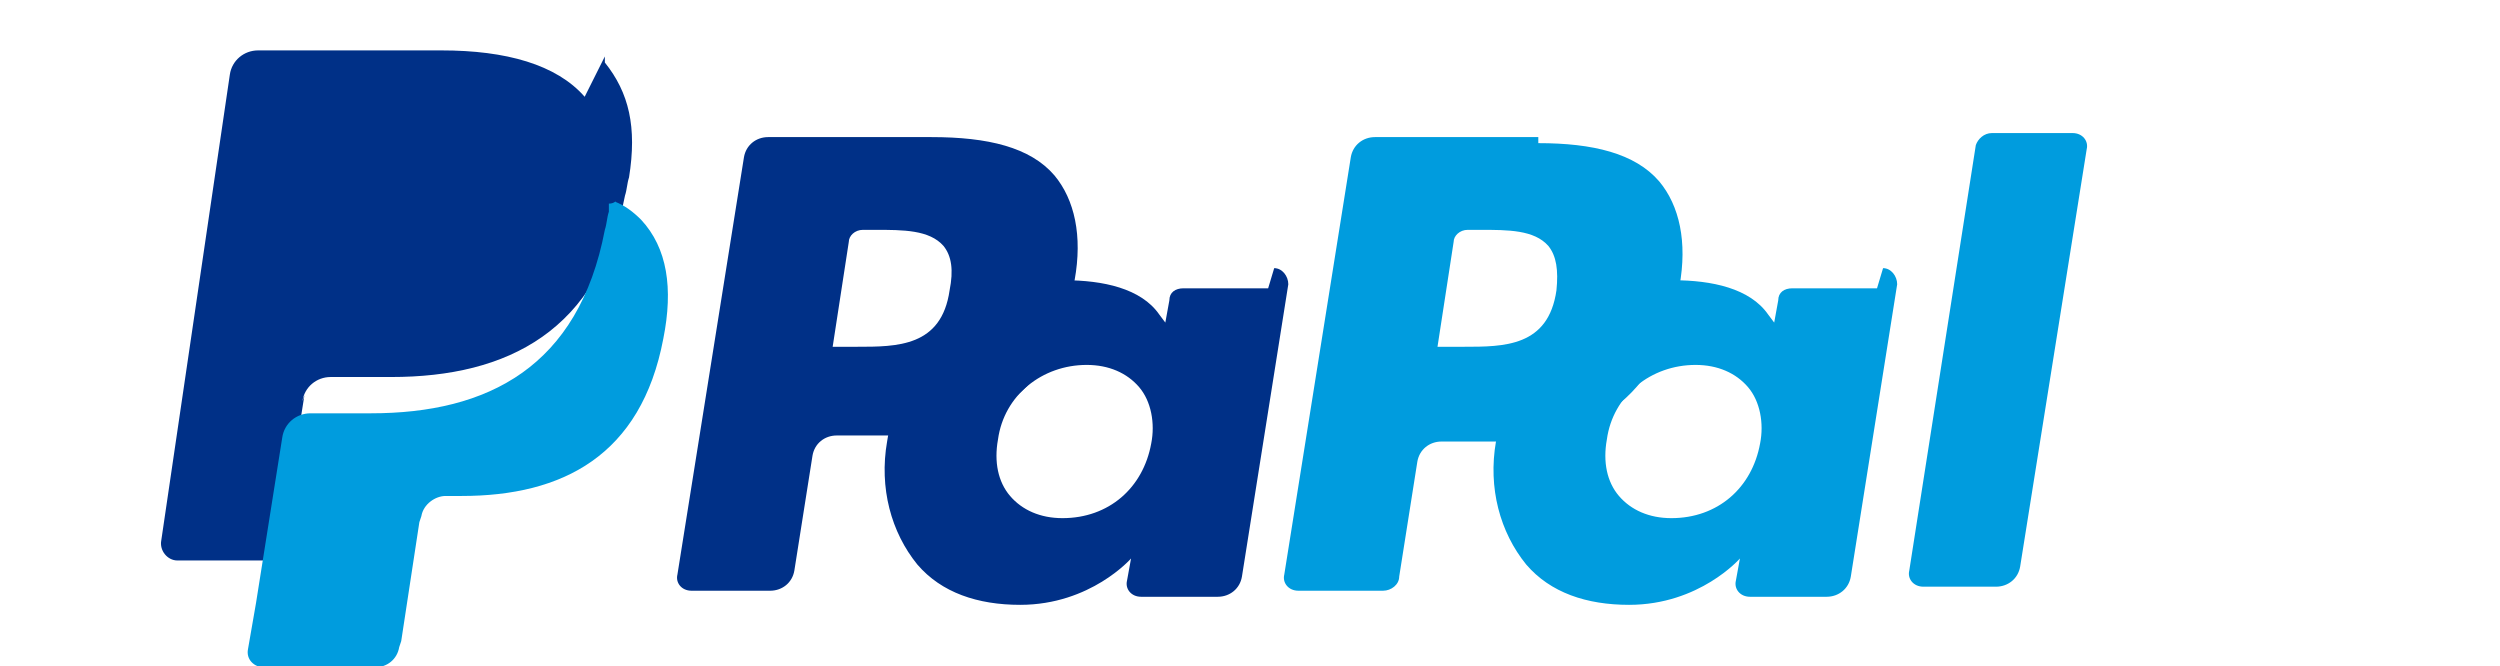
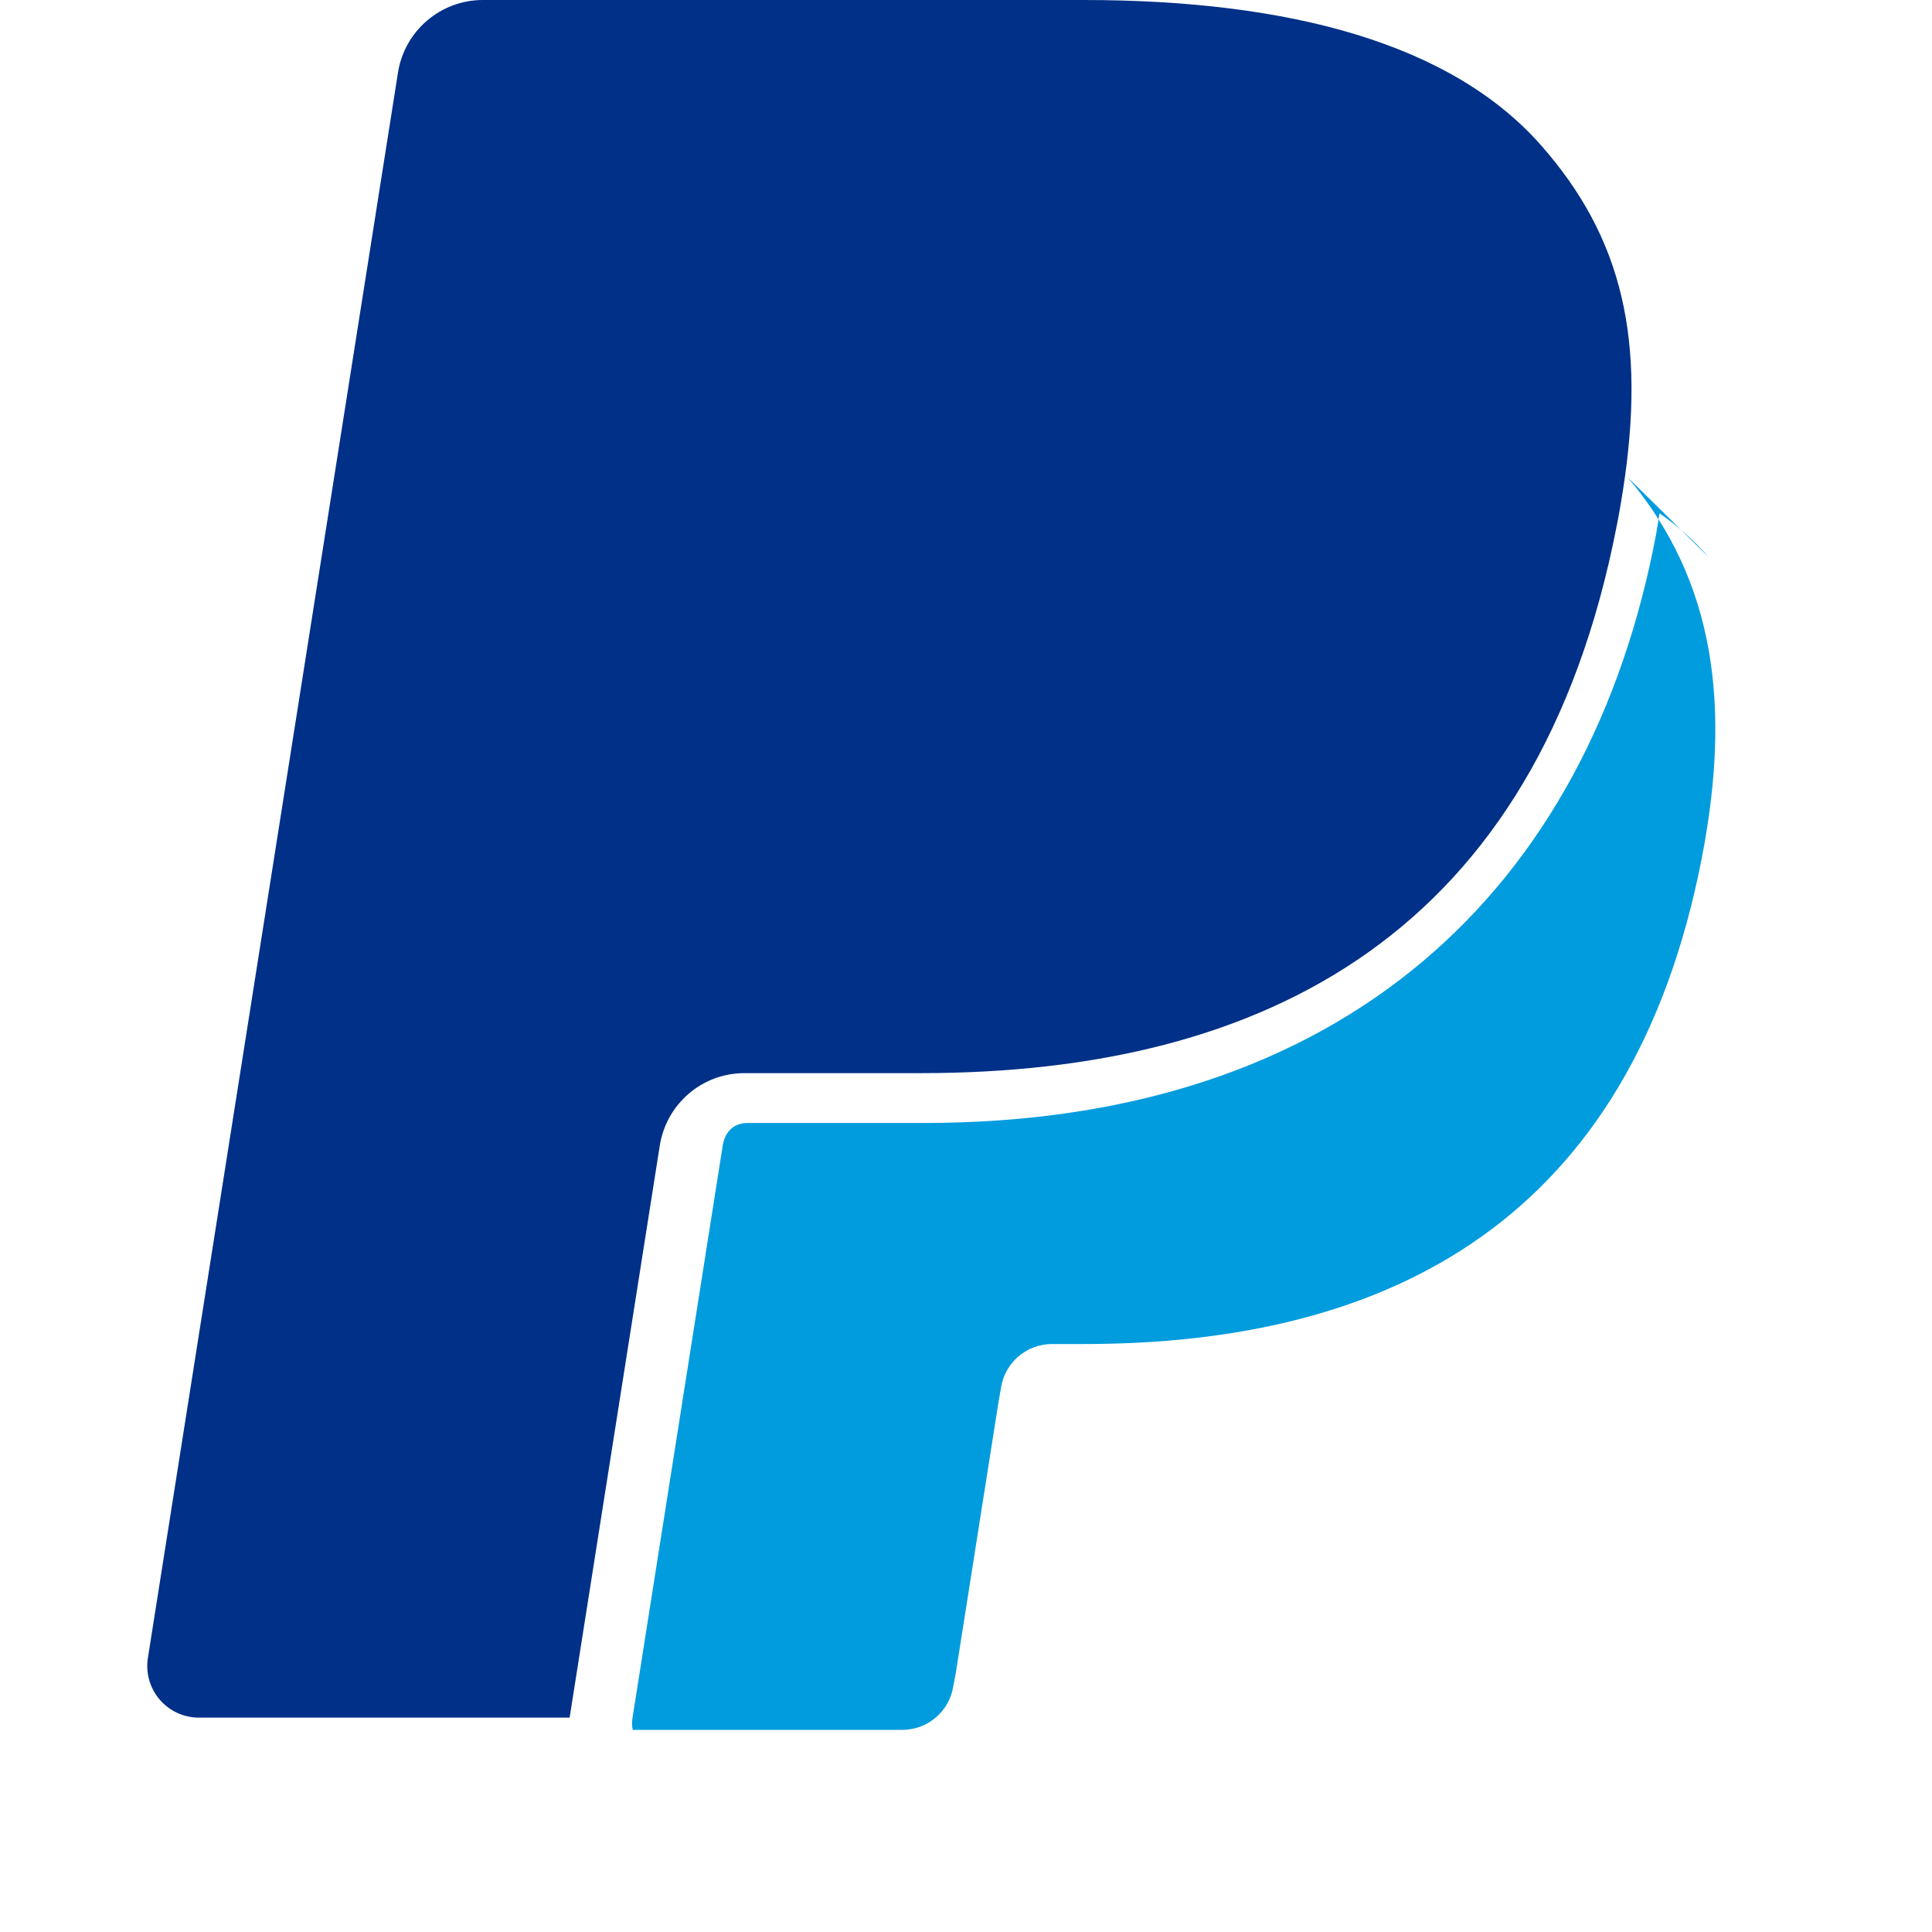
- <svg xmlns="http://www.w3.org/2000/svg" viewBox="0 0 124 33" role="img" aria-label="PayPal">
-   <path d="M46.2 6.8h-8.1c-.6 0-1.1.4-1.2 1l-3.3 20.7c-.1.4.2.8.7.8h3.9c.6 0 1.1-.4 1.2-1l.9-5.7c.1-.6.6-1 1.2-1h2.6c5.3 0 8.4-2.6 9.2-7.7.4-2.2 0-4-1-5.2-1.2-1.4-3.3-1.9-6.1-1.9zm.9 7.6c-.4 2.8-2.6 2.8-4.6 2.8h-1.2l.8-5.2c0-.3.3-.6.7-.6h.6c1.4 0 2.7 0 3.4.8.4.5.5 1.2.3 2.2z" fill="#003087" />
-   <path d="M76.3 6.8h-8.1c-.6 0-1.1.4-1.2 1L63.7 28.5c-.1.4.2.8.7.8h4.2c.4 0 .8-.3.8-.7l.9-5.7c.1-.6.6-1 1.2-1h2.6c5.3 0 8.4-2.6 9.2-7.7.4-2.2 0-4-1-5.2-1.2-1.4-3.3-1.9-6-1.9zm.9 7.6c-.4 2.8-2.6 2.8-4.6 2.8H71.3l.8-5.2c0-.3.3-.6.7-.6h.6c1.4 0 2.7 0 3.4.8.4.5.5 1.2.4 2.2z" fill="#009CDE" />
-   <path d="M62.9 14.3h-4.2c-.4 0-.7.2-.7.6l-.2 1.1-.3-.4c-.9-1.3-2.8-1.7-4.7-1.7-4.4 0-8.1 3.3-8.8 8-.4 2.3.2 4.5 1.5 6.1 1.2 1.4 3 2 5.1 2 3.5 0 5.5-2.3 5.5-2.3l-.2 1.1c-.1.4.2.8.7.8h3.8c.6 0 1.1-.4 1.2-1l2.3-14.5c0-.4-.3-.8-.7-.8zm-5.8 7.7c-.4 2.2-2.1 3.7-4.4 3.7-1.1 0-2-.4-2.6-1.1-.6-.7-.8-1.7-.6-2.8.3-2.2 2.2-3.7 4.4-3.7 1.1 0 2 .4 2.6 1.1.6.7.8 1.8.6 2.8z" fill="#003087" />
-   <path d="M93.1 14.3h-4.2c-.4 0-.7.2-.7.6l-.2 1.1-.3-.4c-.9-1.3-2.8-1.7-4.7-1.7-4.4 0-8.1 3.3-8.8 8-.4 2.3.2 4.5 1.5 6.1 1.2 1.4 3 2 5.1 2 3.5 0 5.5-2.3 5.5-2.3l-.2 1.1c-.1.4.2.8.7.8h3.8c.6 0 1.1-.4 1.2-1l2.3-14.5c0-.4-.3-.8-.7-.8zm-5.8 7.7c-.4 2.2-2.1 3.7-4.4 3.7-1.1 0-2-.4-2.6-1.1-.6-.7-.8-1.7-.6-2.8.3-2.2 2.2-3.7 4.4-3.7 1.1 0 2 .4 2.6 1.1.6.7.8 1.8.6 2.8z" fill="#009CDE" />
-   <path d="M98 7.2l-3.3 21.1c-.1.4.2.8.7.8h3.6c.6 0 1.1-.4 1.2-1l3.3-20.7c.1-.4-.2-.8-.7-.8h-4c-.4 0-.7.3-.8.6z" fill="#009CDE" />
-   <path d="M12 4.8C10.6 3.2 8.1 2.5 4.9 2.5H-4.2c-.7 0-1.3.5-1.4 1.2L-9 26.8c-.1.5.3 1 .8 1h5l1.3-8.2-.1.3c.1-.7.7-1.2 1.4-1.2h3c5.8 0 10.3-2.3 11.6-9 .1-.3.1-.6.2-.9.4-2.5 0-4.2-1.2-5.7v-.3z" fill="#003087" transform="translate(17 0)" />
-   <path d="M13.2 10.5c-.1.3-.1.6-.2.9C11.7 18.2 7.2 20.5 1.4 20.5h-3c-.7 0-1.3.5-1.4 1.2l-1.3 8.2-.4 2.3c-.1.5.3.9.8.9h5.5c.6 0 1.1-.4 1.2-1l.1-.3.9-5.9.1-.3c.1-.6.7-1 1.2-1h.8c5 0 8.9-2 10-7.8.5-2.5.2-4.5-1.1-5.9-.4-.4-.8-.7-1.3-.9.1-.1 0 .1-.3.1z" fill="#009CDE" transform="translate(17 0)" />
+ <svg xmlns="http://www.w3.org/2000/svg" viewBox="0 0 24 24" role="img" aria-label="PayPal">
+   <path d="M21.222 6.917a3.35 3.35 0 0 0-.607-.541c-.013.076-.026.175-.041.254-.83 4.421-3.887 7.32-9.096 7.32h-2.19c-.153 0-.279.088-.31.28l-1.12 7.106-.002.013c-.008.05-.006.096.004.14h3.35a.641.641 0 0 0 .633-.548l.028-.144.53-3.363.033-.19a.641.641 0 0 1 .633-.548h.398c3.813 0 6.799-1.548 7.674-6.03.365-1.876.176-3.44-.919-4.736z" fill="#009CDE" />
+   <path d="M7.076 21.337H2.47a.641.641 0 0 1-.633-.74L4.944.901C5.026.382 5.474 0 5.998 0h7.46c2.57 0 4.578.543 5.69 1.81 1.01 1.15 1.304 2.42 1.012 4.287-.023.143-.047.288-.077.437-.983 5.05-4.349 6.797-8.647 6.797h-2.19c-.524 0-.968.382-1.05.9l-1.12 7.106z" fill="#003087" />
</svg>
